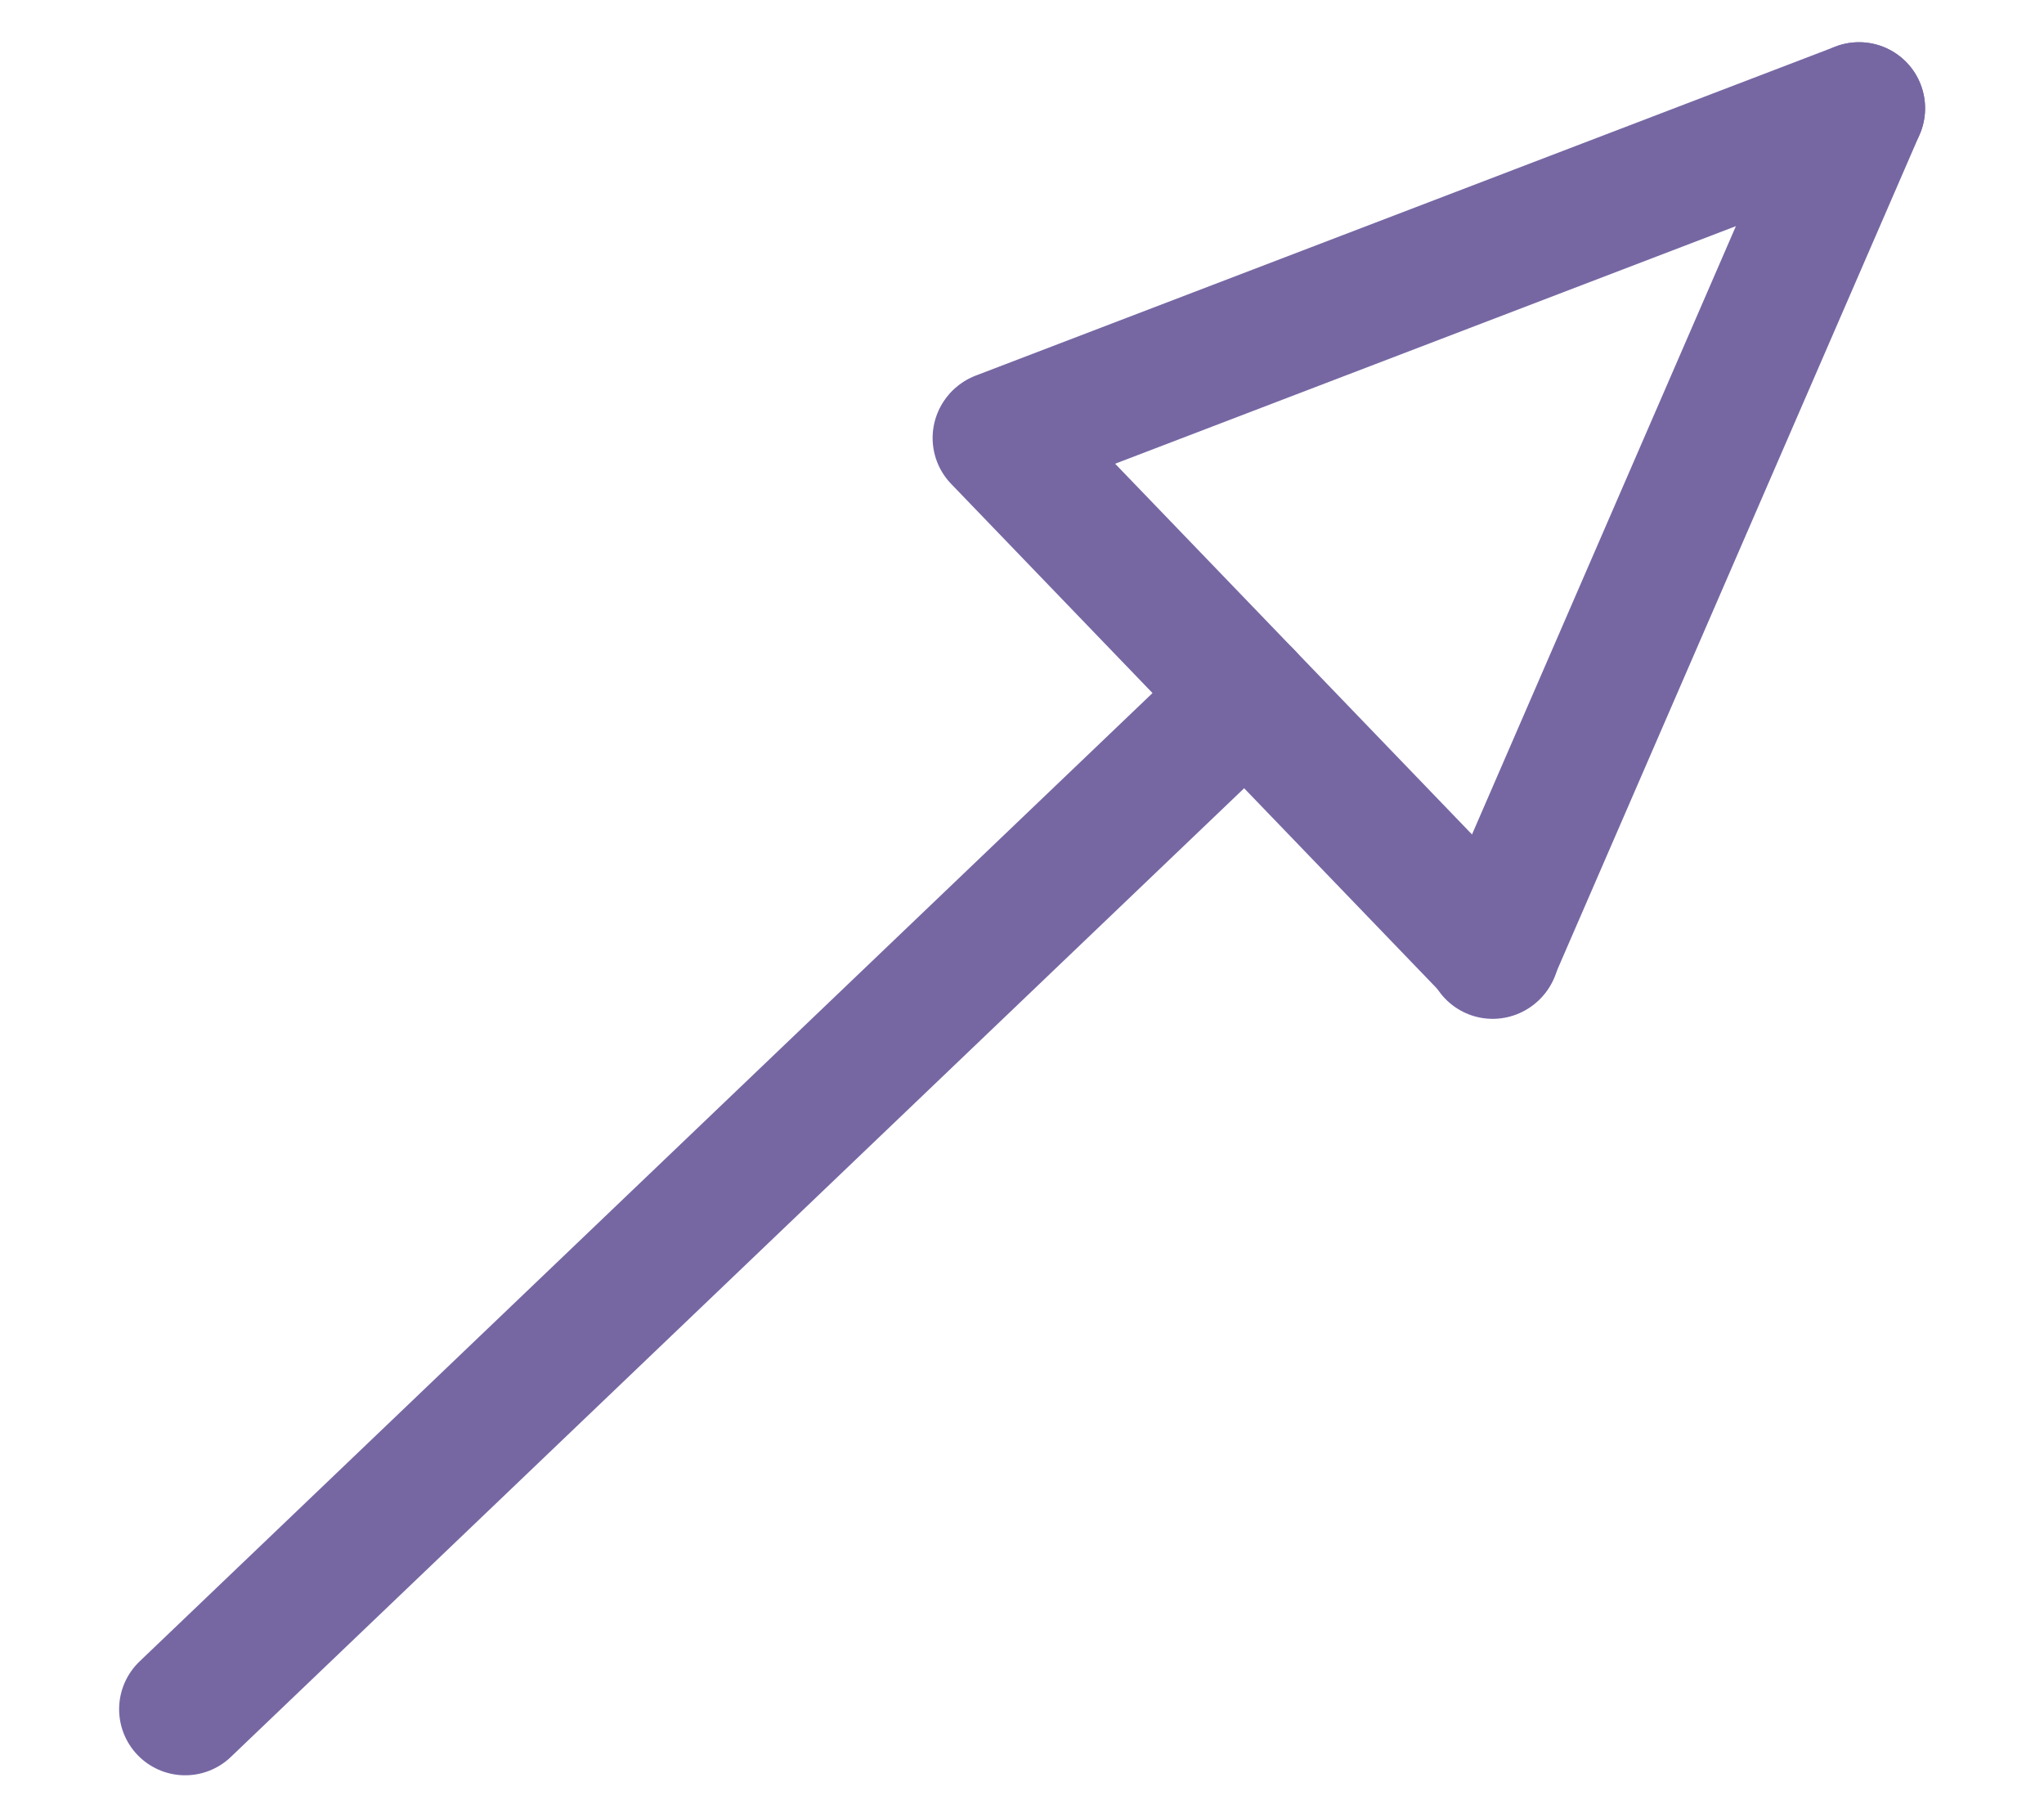
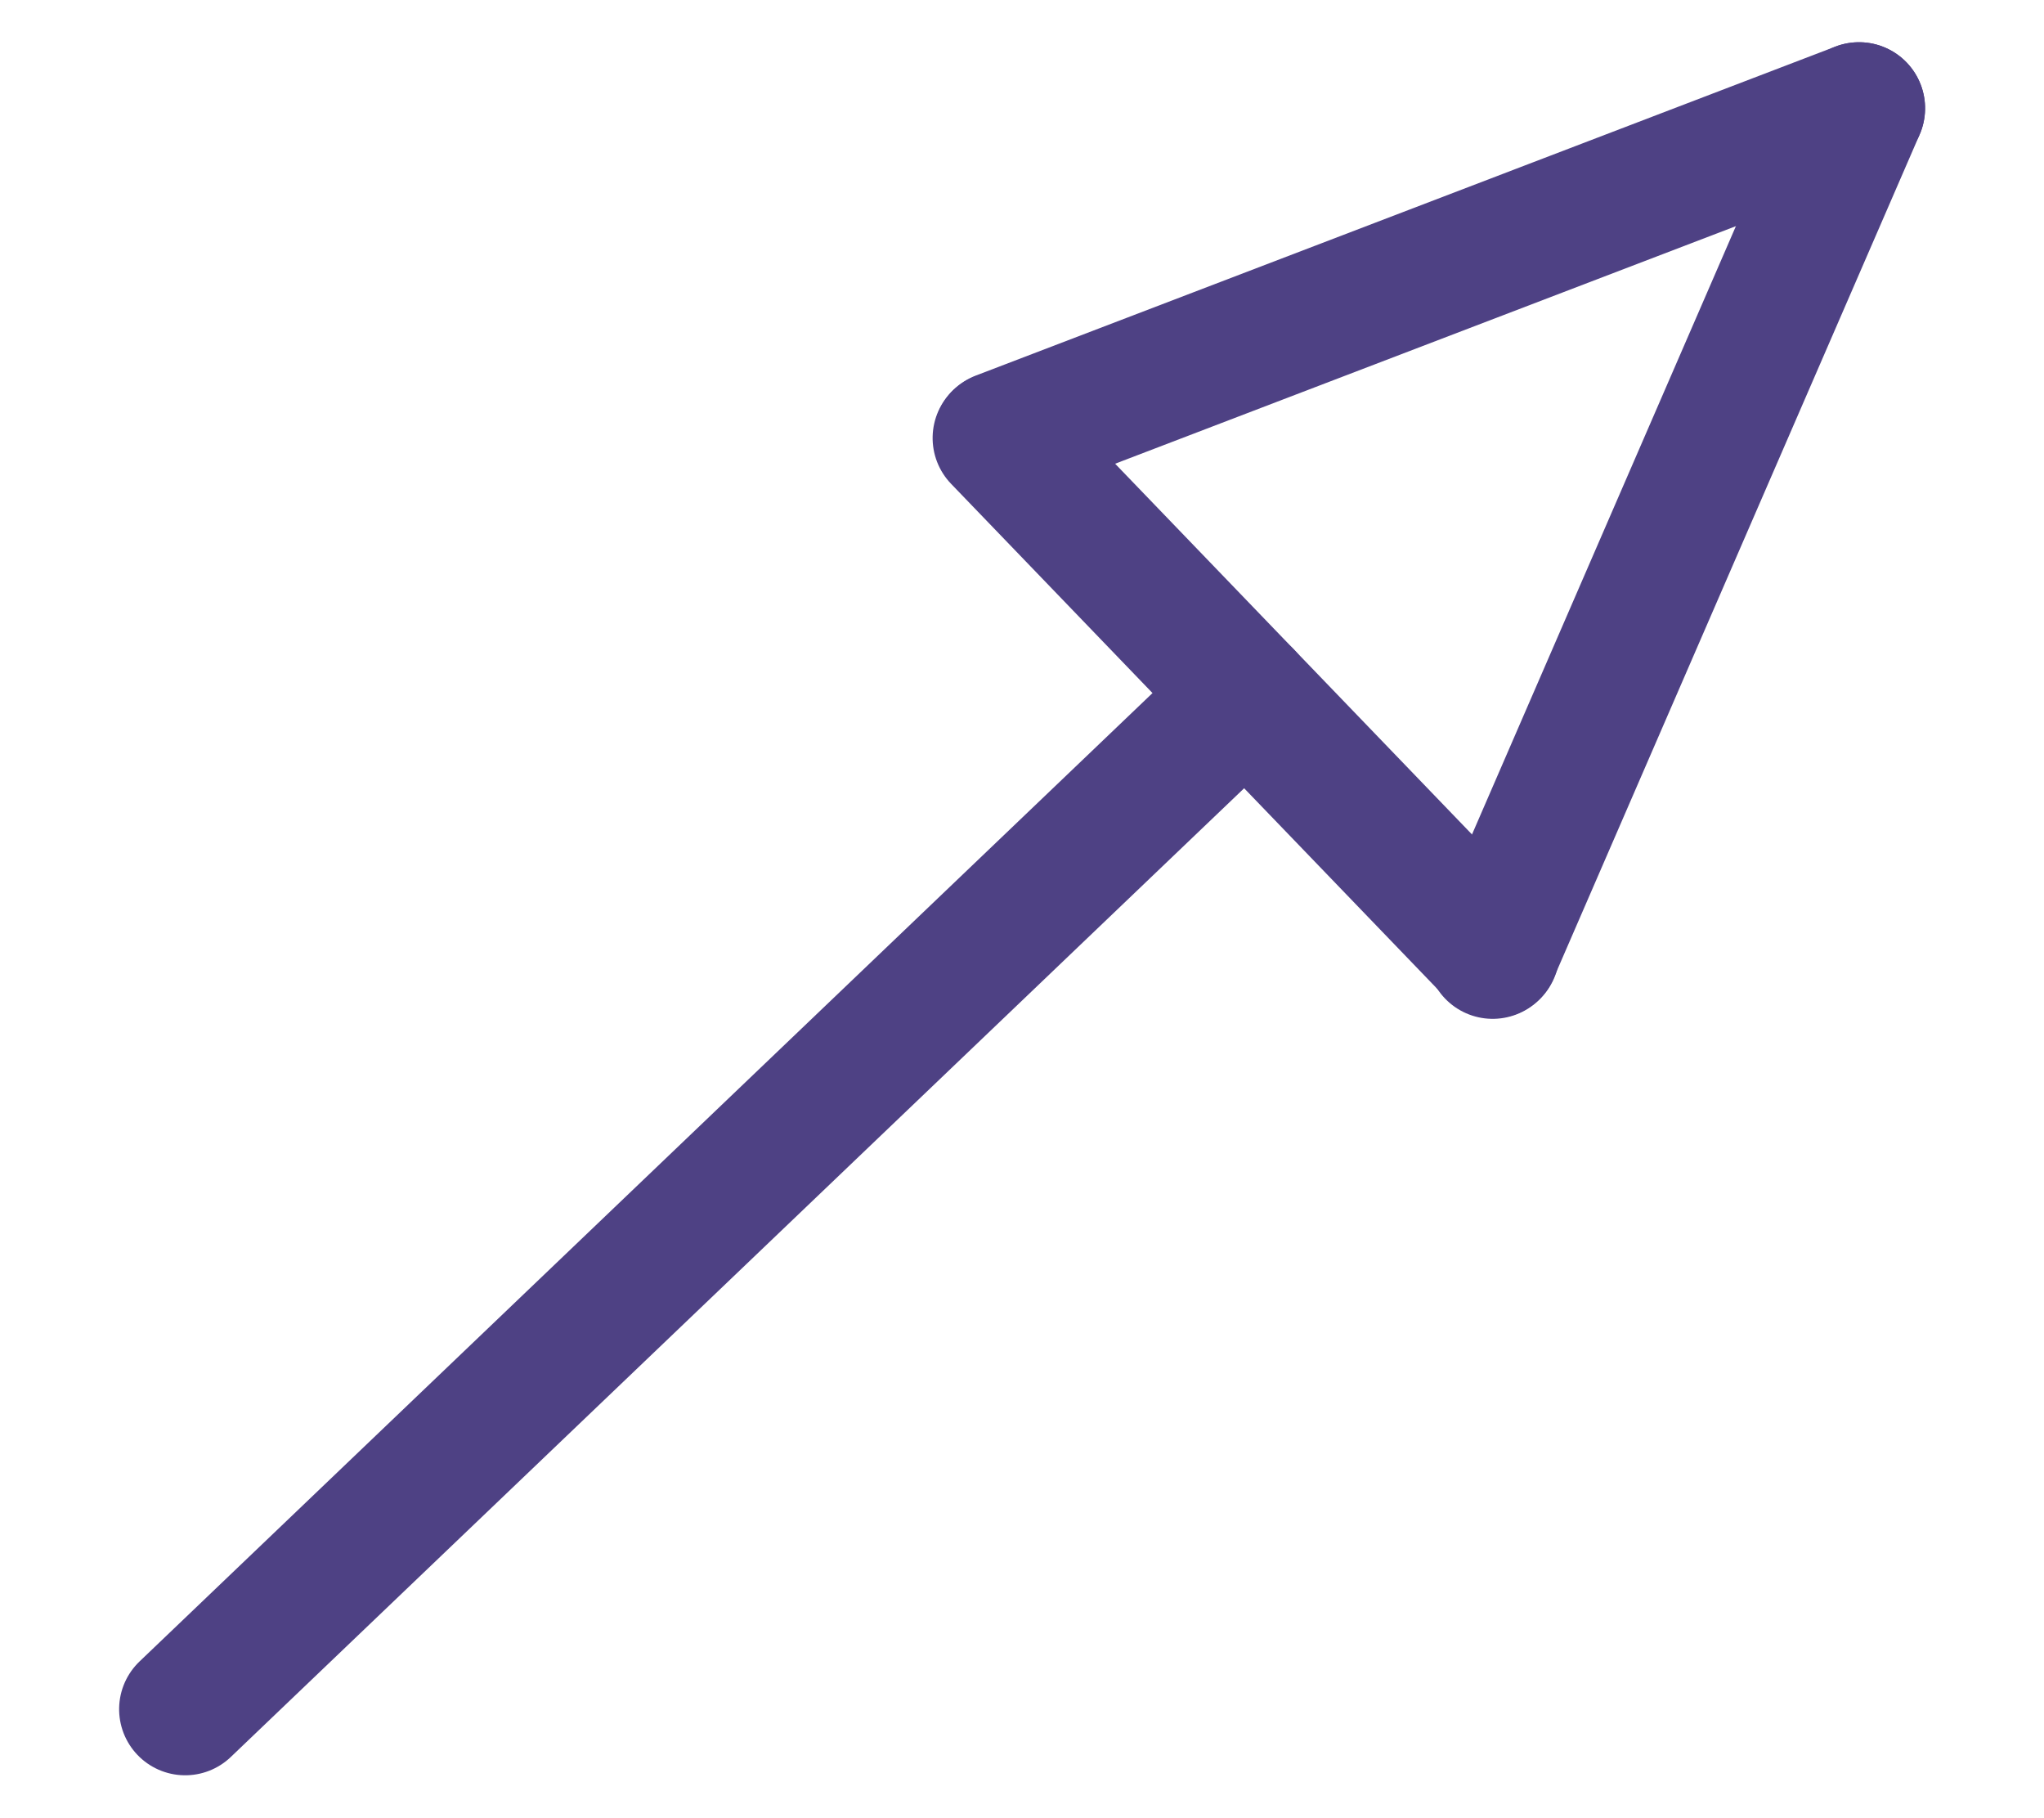
<svg xmlns="http://www.w3.org/2000/svg" width="18" height="16" viewBox="0 0 4.762 4.233" version="1.1" id="svg8">
  <defs id="defs2" />
  <g id="layer1">
    <g id="g882">
      <g id="g926" transform="matrix(0.02127842,0.02223643,-0.02223643,0.02127842,2.163646,-1.379692)">
        <g id="g917">
          <g id="g909" transform="rotate(-45,85.67176,73.43333)">
-             <path style="fill:none;stroke:#7667a3;stroke-width:10;stroke-linecap:round;stroke-linejoin:miter;stroke-miterlimit:4;stroke-dasharray:none;stroke-opacity:1" d="M 103.181,57.803 24.58,136.307" id="path891" />
-             <path style="fill:none;stroke:#7667a3;stroke-width:10;stroke-linecap:round;stroke-linejoin:round;stroke-miterlimit:4;stroke-dasharray:none;stroke-opacity:1" d="M 122.332,76.835 84.029,38.77" id="path891-3" />
-             <path style="fill:none;stroke:#7667a3;stroke-width:10;stroke-linecap:round;stroke-linejoin:round;stroke-miterlimit:4;stroke-dasharray:none;stroke-opacity:1" d="M 148.593,12.39 84.089,38.711" id="path891-3-6" />
-             <path style="fill:none;stroke:#7667a3;stroke-width:10;stroke-linecap:round;stroke-linejoin:round;stroke-miterlimit:4;stroke-dasharray:none;stroke-opacity:1" d="M 148.593,12.39 122.273,76.895" id="path891-3-6-7" />
+             <path style="fill:none;stroke:#4e4184;stroke-width:10;stroke-linecap:round;stroke-linejoin:miter;stroke-miterlimit:4;stroke-dasharray:none;stroke-opacity:1" d="M 103.181,57.803 24.58,136.307" id="path891" />
+             <path style="fill:none;stroke:#4e4184;stroke-width:10;stroke-linecap:round;stroke-linejoin:round;stroke-miterlimit:4;stroke-dasharray:none;stroke-opacity:1" d="M 122.332,76.835 84.029,38.77" id="path891-3" />
+             <path style="fill:none;stroke:#4e4184;stroke-width:10;stroke-linecap:round;stroke-linejoin:round;stroke-miterlimit:4;stroke-dasharray:none;stroke-opacity:1" d="M 148.593,12.39 84.089,38.711" id="path891-3-6" />
+             <path style="fill:none;stroke:#4e4184;stroke-width:10;stroke-linecap:round;stroke-linejoin:round;stroke-miterlimit:4;stroke-dasharray:none;stroke-opacity:1" d="M 148.593,12.39 122.273,76.895" id="path891-3-6-7" />
          </g>
        </g>
      </g>
    </g>
  </g>
</svg>
